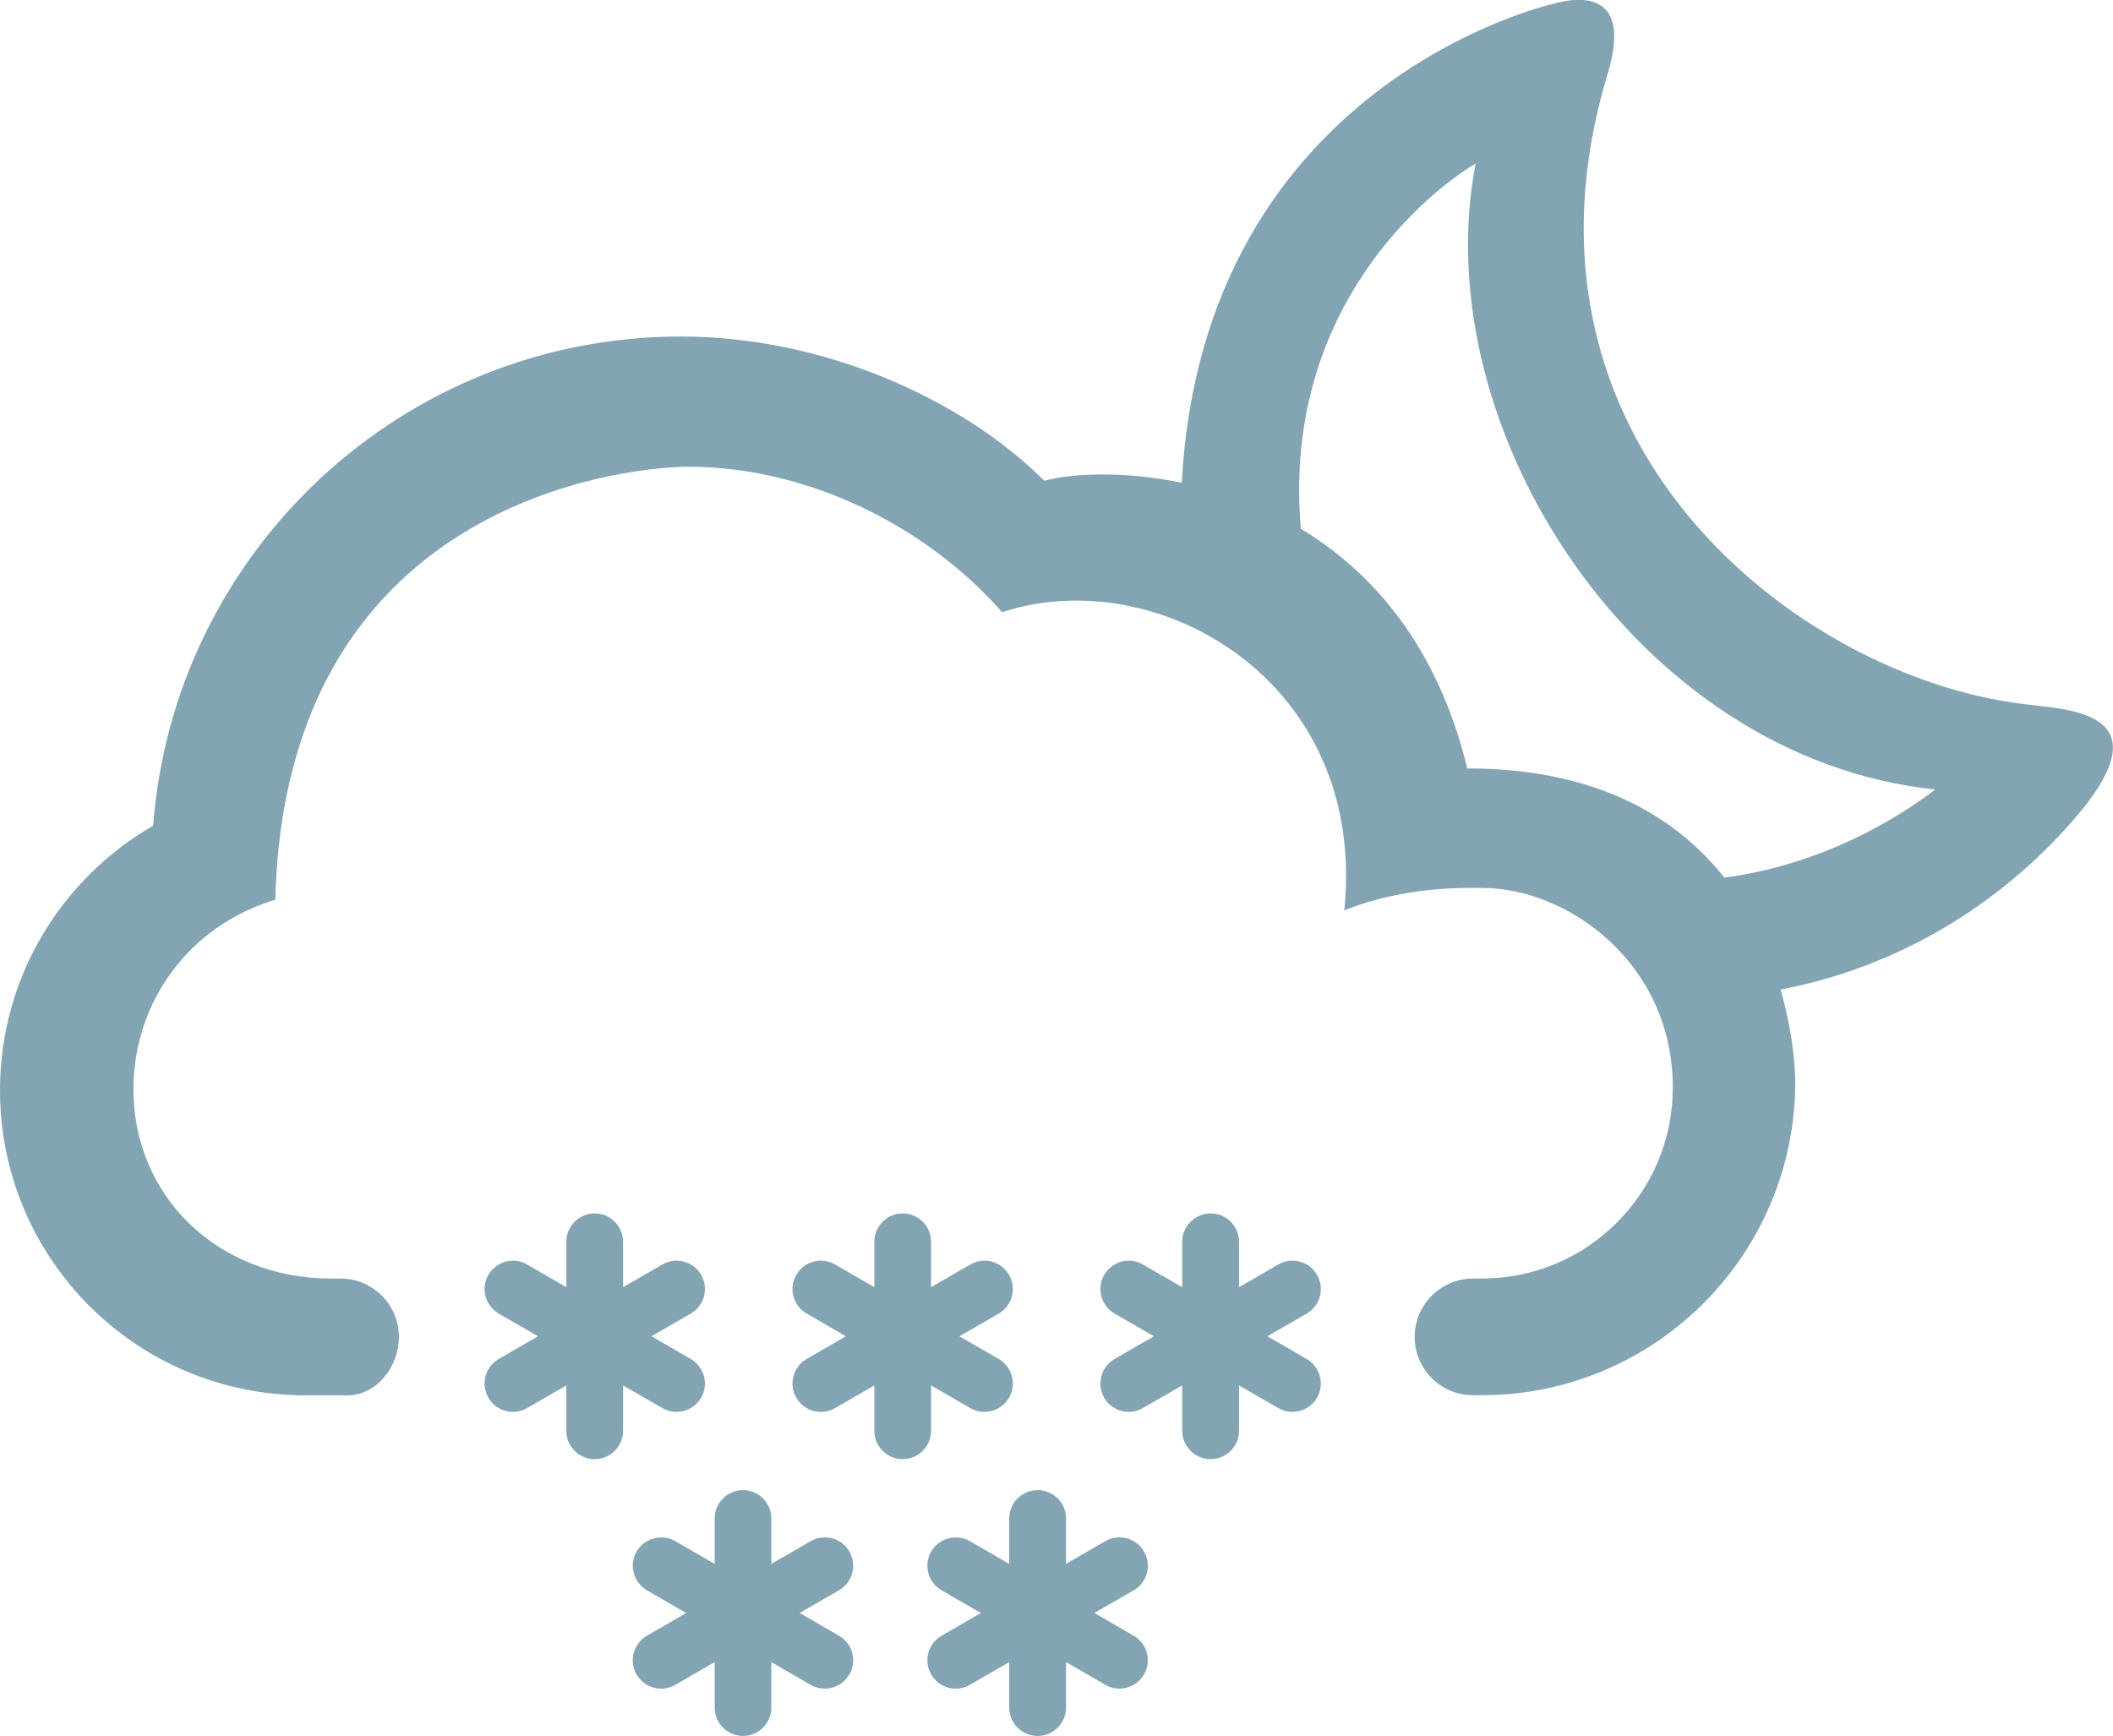
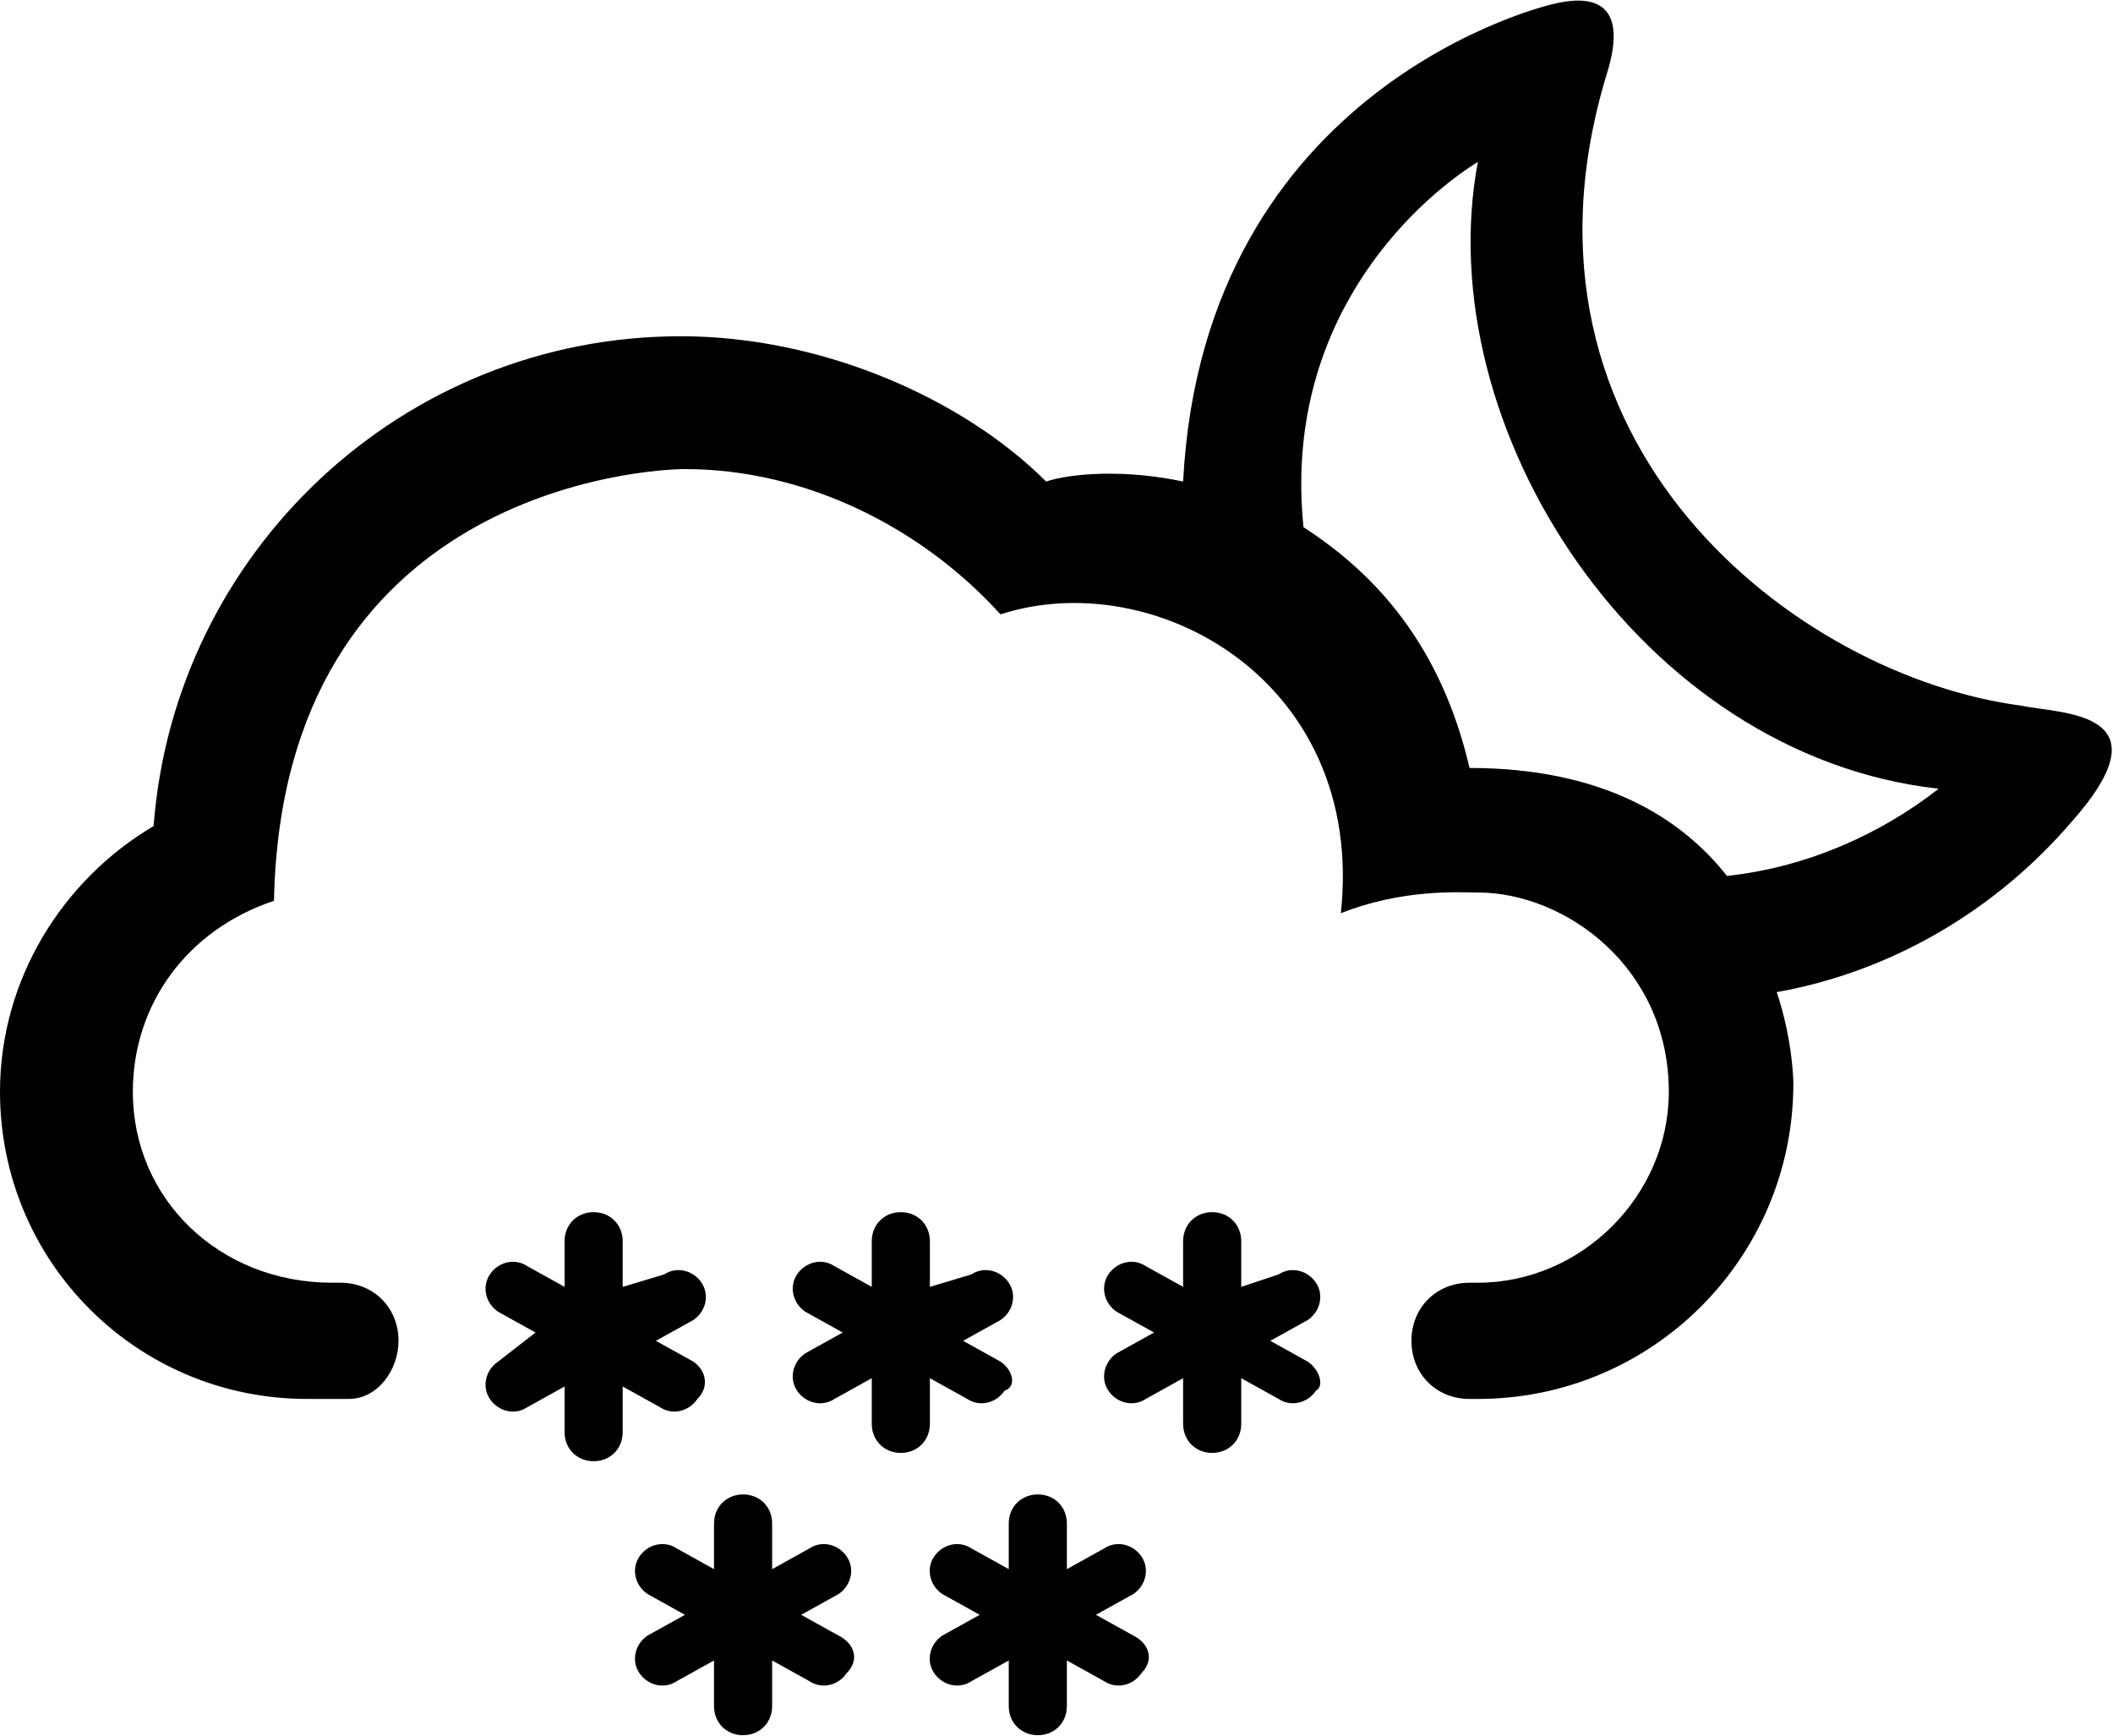
- <svg xmlns="http://www.w3.org/2000/svg" version="1.1" id="Layer_1" x="0px" y="0px" width="50.936px" height="41.846px" viewBox="0 0 50.936 41.846" style="enable-background:new 0 0 50.936 41.846;" xml:space="preserve">
+ <svg xmlns="http://www.w3.org/2000/svg" version="1.1" id="Layer_1" x="0px" y="0px" viewBox="0 0 50.9 41.8" style="enable-background:new 0 0 50.9 41.8;" xml:space="preserve">
  <g id="_x33_5">
    <g>
-       <path style="fill:#83A5B3;" d="M24.075,32.76l-0.948-0.547l0.948-0.547c0.326-0.188,0.438-0.606,0.248-0.934    c-0.189-0.328-0.608-0.438-0.933-0.25l-0.946,0.547v-1.094c0-0.377-0.306-0.684-0.685-0.684c-0.377,0-0.682,0.307-0.682,0.684    v1.094l-0.947-0.547c-0.33-0.189-0.746-0.076-0.934,0.25c-0.189,0.326-0.078,0.744,0.25,0.934l0.944,0.547l-0.944,0.547    c-0.328,0.189-0.439,0.607-0.25,0.934c0.188,0.327,0.604,0.438,0.934,0.25l0.947-0.546v1.093c0,0.379,0.305,0.684,0.682,0.684    c0.379,0,0.685-0.305,0.685-0.684v-1.093l0.946,0.546c0.324,0.188,0.744,0.077,0.933-0.25    C24.512,33.368,24.401,32.95,24.075,32.76z" />
-       <path style="fill:#83A5B3;" d="M31.499,32.76l-0.947-0.547l0.947-0.547c0.326-0.188,0.438-0.606,0.25-0.934    c-0.189-0.328-0.609-0.438-0.934-0.25l-0.947,0.547v-1.094c0-0.377-0.307-0.684-0.682-0.684c-0.381,0-0.688,0.307-0.688,0.684    v1.094l-0.949-0.547c-0.322-0.189-0.738-0.076-0.932,0.25c-0.188,0.326-0.074,0.744,0.25,0.934l0.949,0.547l-0.949,0.547    c-0.324,0.189-0.438,0.607-0.25,0.934c0.189,0.327,0.607,0.438,0.932,0.25l0.949-0.546v1.093c0,0.379,0.307,0.684,0.688,0.684    c0.375,0,0.682-0.305,0.682-0.684v-1.093l0.947,0.546c0.322,0.188,0.742,0.077,0.934-0.25    C31.936,33.368,31.825,32.95,31.499,32.76z" />
-       <path style="fill:#83A5B3;" d="M16.652,32.76l-0.947-0.547l0.947-0.547c0.326-0.188,0.438-0.606,0.25-0.934    c-0.189-0.328-0.607-0.438-0.935-0.25l-0.948,0.547v-1.094c0-0.377-0.304-0.684-0.683-0.684s-0.684,0.307-0.684,0.684v1.094    l-0.947-0.547c-0.326-0.189-0.742-0.076-0.932,0.25s-0.076,0.744,0.25,0.934l0.946,0.547l-0.946,0.547    c-0.326,0.189-0.439,0.607-0.25,0.934c0.188,0.327,0.604,0.438,0.932,0.25l0.947-0.546v1.093c0,0.379,0.305,0.684,0.684,0.684    s0.683-0.305,0.683-0.684v-1.093l0.948,0.546c0.326,0.188,0.744,0.077,0.935-0.25C17.09,33.368,16.978,32.95,16.652,32.76z" />
-       <path style="fill:#83A5B3;" d="M20.225,39.432l-0.948-0.549l0.948-0.547c0.326-0.188,0.439-0.604,0.25-0.934    c-0.188-0.326-0.606-0.438-0.934-0.25L18.594,37.7v-1.094c0-0.377-0.307-0.684-0.684-0.684s-0.682,0.307-0.682,0.684V37.7    l-0.947-0.547c-0.328-0.188-0.746-0.076-0.937,0.25c-0.188,0.328-0.073,0.744,0.25,0.934l0.947,0.547l-0.947,0.548    c-0.323,0.188-0.438,0.604-0.25,0.933c0.189,0.328,0.607,0.44,0.937,0.25l0.947-0.547v1.096c0,0.377,0.305,0.684,0.682,0.684    s0.684-0.307,0.684-0.684v-1.096l0.947,0.547c0.326,0.19,0.744,0.077,0.934-0.25C20.665,40.038,20.551,39.62,20.225,39.432z" />
-       <path style="fill:#83A5B3;" d="M27.329,39.432l-0.949-0.549l0.949-0.547c0.326-0.188,0.439-0.604,0.248-0.934    c-0.188-0.326-0.605-0.438-0.932-0.25L25.698,37.7v-1.094c0-0.377-0.305-0.684-0.686-0.684c-0.377,0-0.684,0.307-0.684,0.684V37.7    l-0.945-0.547c-0.328-0.188-0.746-0.076-0.936,0.25c-0.189,0.328-0.076,0.744,0.25,0.934l0.947,0.547l-0.947,0.548    c-0.326,0.188-0.439,0.604-0.25,0.933c0.188,0.328,0.606,0.44,0.934,0.25l0.947-0.547v1.096c0,0.377,0.307,0.684,0.684,0.684    c0.381,0,0.686-0.307,0.686-0.684v-1.096l0.947,0.547c0.324,0.19,0.744,0.077,0.932-0.25    C27.768,40.036,27.655,39.62,27.329,39.432z" />
+       <path d="M24.1,32.8l-0.9-0.5l0.9-0.5c0.3-0.2,0.4-0.6,0.2-0.9c-0.2-0.3-0.6-0.4-0.9-0.2L22.4,31v-1.1c0-0.4-0.3-0.7-0.7-0.7    c-0.4,0-0.7,0.3-0.7,0.7V31l-0.9-0.5c-0.3-0.2-0.7-0.1-0.9,0.2c-0.2,0.3-0.1,0.7,0.2,0.9l0.9,0.5l-0.9,0.5    c-0.3,0.2-0.4,0.6-0.2,0.9c0.2,0.3,0.6,0.4,0.9,0.2l0.9-0.5v1.1c0,0.4,0.3,0.7,0.7,0.7c0.4,0,0.7-0.3,0.7-0.7v-1.1l0.9,0.5    c0.3,0.2,0.7,0.1,0.9-0.2C24.5,33.4,24.4,33,24.1,32.8z" />
+       <path d="M31.5,32.8l-0.9-0.5l0.9-0.5c0.3-0.2,0.4-0.6,0.2-0.9c-0.2-0.3-0.6-0.4-0.9-0.2L29.9,31v-1.1c0-0.4-0.3-0.7-0.7-0.7    c-0.4,0-0.7,0.3-0.7,0.7V31l-0.9-0.5c-0.3-0.2-0.7-0.1-0.9,0.2c-0.2,0.3-0.1,0.7,0.2,0.9l0.9,0.5l-0.9,0.5    c-0.3,0.2-0.4,0.6-0.2,0.9c0.2,0.3,0.6,0.4,0.9,0.2l0.9-0.5v1.1c0,0.4,0.3,0.7,0.7,0.7c0.4,0,0.7-0.3,0.7-0.7v-1.1l0.9,0.5    c0.3,0.2,0.7,0.1,0.9-0.2C31.9,33.4,31.8,33,31.5,32.8z" />
+       <path d="M16.7,32.8l-0.9-0.5l0.9-0.5c0.3-0.2,0.4-0.6,0.2-0.9c-0.2-0.3-0.6-0.4-0.9-0.2L15,31v-1.1c0-0.4-0.3-0.7-0.7-0.7    s-0.7,0.3-0.7,0.7V31l-0.9-0.5c-0.3-0.2-0.7-0.1-0.9,0.2s-0.1,0.7,0.2,0.9l0.9,0.5L12,32.8c-0.3,0.2-0.4,0.6-0.2,0.9    c0.2,0.3,0.6,0.4,0.9,0.2l0.9-0.5v1.1c0,0.4,0.3,0.7,0.7,0.7s0.7-0.3,0.7-0.7v-1.1l0.9,0.5c0.3,0.2,0.7,0.1,0.9-0.2    C17.1,33.4,17,33,16.7,32.8z" />
+       <path d="M20.2,39.4l-0.9-0.5l0.9-0.5c0.3-0.2,0.4-0.6,0.2-0.9c-0.2-0.3-0.6-0.4-0.9-0.2l-0.9,0.5v-1.1c0-0.4-0.3-0.7-0.7-0.7    s-0.7,0.3-0.7,0.7v1.1l-0.9-0.5c-0.3-0.2-0.7-0.1-0.9,0.2c-0.2,0.3-0.1,0.7,0.2,0.9l0.9,0.5l-0.9,0.5c-0.3,0.2-0.4,0.6-0.2,0.9    c0.2,0.3,0.6,0.4,0.9,0.2l0.9-0.5v1.1c0,0.4,0.3,0.7,0.7,0.7s0.7-0.3,0.7-0.7v-1.1l0.9,0.5c0.3,0.2,0.7,0.1,0.9-0.2    C20.7,40,20.6,39.6,20.2,39.4z" />
+       <path d="M27.3,39.4l-0.9-0.5l0.9-0.5c0.3-0.2,0.4-0.6,0.2-0.9c-0.2-0.3-0.6-0.4-0.9-0.2l-0.9,0.5v-1.1c0-0.4-0.3-0.7-0.7-0.7    c-0.4,0-0.7,0.3-0.7,0.7v1.1l-0.9-0.5c-0.3-0.2-0.7-0.1-0.9,0.2c-0.2,0.3-0.1,0.7,0.2,0.9l0.9,0.5l-0.9,0.5    c-0.3,0.2-0.4,0.6-0.2,0.9c0.2,0.3,0.6,0.4,0.9,0.2l0.9-0.5v1.1c0,0.4,0.3,0.7,0.7,0.7c0.4,0,0.7-0.3,0.7-0.7v-1.1l0.9,0.5    c0.3,0.2,0.7,0.1,0.9-0.2C27.8,40,27.7,39.6,27.3,39.4z" />
    </g>
-     <path style="fill:#83A5B3;" d="M28.487,11.638c-1.414-0.294-2.658-0.225-3.312-0.049c-2.016-2.004-5.368-3.477-8.756-3.477   c-6.723,0-12.229,5.197-12.727,11.793C1.487,21.176,0,23.553,0,26.282c0,4.062,3.293,7.354,7.354,7.354h1.028   c0.693,0,1.234-0.688,1.234-1.407c0-0.778-0.629-1.407-1.406-1.407H7.992c-2.748,0-4.775-1.988-4.775-4.561   c0-2.102,1.336-3.945,3.42-4.572c0.248-9.93,8.972-10.438,9.941-10.438c2.881,0,5.738,1.414,7.579,3.506   c3.719-1.222,8.816,1.646,8.248,7.191c1.451-0.589,2.902-0.543,3.318-0.543c2.082,0,4.602,1.822,4.602,4.813   c0,2.541-2.062,4.603-4.602,4.603h-0.215c-0.775,0-1.406,0.632-1.406,1.408s0.631,1.405,1.406,1.405h0.207   c4.178,0,7.562-3.383,7.562-7.561c0,0,0.006-0.973-0.355-2.219c2.779-0.525,5.258-2.008,7.07-4.1   c2.352-2.701-0.332-2.645-1.244-2.787c-5.391-0.664-12.676-6.281-9.998-15.172c0.582-1.908-0.521-1.929-1.33-1.697   C37.423,0.101,29.012,1.966,28.487,11.638z M35.571,3.94c-1.234,6.408,3.898,14.338,11.08,15.093   c-1.379,1.052-3.209,1.885-5.084,2.122c-1.143-1.438-3.039-2.631-6.197-2.631c-0.717-2.955-2.289-4.738-4.012-5.777   C30.925,7.761,34.03,4.886,35.571,3.94z" />
+     <path d="M28.5,11.6c-1.4-0.3-2.7-0.2-3.3,0c-2-2-5.4-3.5-8.8-3.5c-6.7,0-12.2,5.2-12.7,11.8C1.5,21.2,0,23.6,0,26.3   c0,4.1,3.3,7.4,7.4,7.4h1c0.7,0,1.2-0.7,1.2-1.4c0-0.8-0.6-1.4-1.4-1.4H8c-2.7,0-4.8-2-4.8-4.6c0-2.1,1.3-3.9,3.4-4.6   c0.2-9.9,9-10.4,9.9-10.4c2.9,0,5.7,1.4,7.6,3.5c3.7-1.2,8.8,1.6,8.2,7.2c1.5-0.6,2.9-0.5,3.3-0.5c2.1,0,4.6,1.8,4.6,4.8   c0,2.5-2.1,4.6-4.6,4.6h-0.2c-0.8,0-1.4,0.6-1.4,1.4s0.6,1.4,1.4,1.4h0.2c4.2,0,7.6-3.4,7.6-7.6c0,0,0-1-0.4-2.2   c2.8-0.5,5.3-2,7.1-4.1c2.4-2.7-0.3-2.6-1.2-2.8c-5.4-0.7-12.7-6.3-10-15.2c0.6-1.9-0.5-1.9-1.3-1.7C37.4,0.1,29,2,28.5,11.6z    M35.6,3.9c-1.2,6.4,3.9,14.3,11.1,15.1c-1.4,1.1-3.2,1.9-5.1,2.1c-1.1-1.4-3-2.6-6.2-2.6c-0.7-3-2.3-4.7-4-5.8   C30.9,7.8,34,4.9,35.6,3.9z" />
  </g>
</svg>
